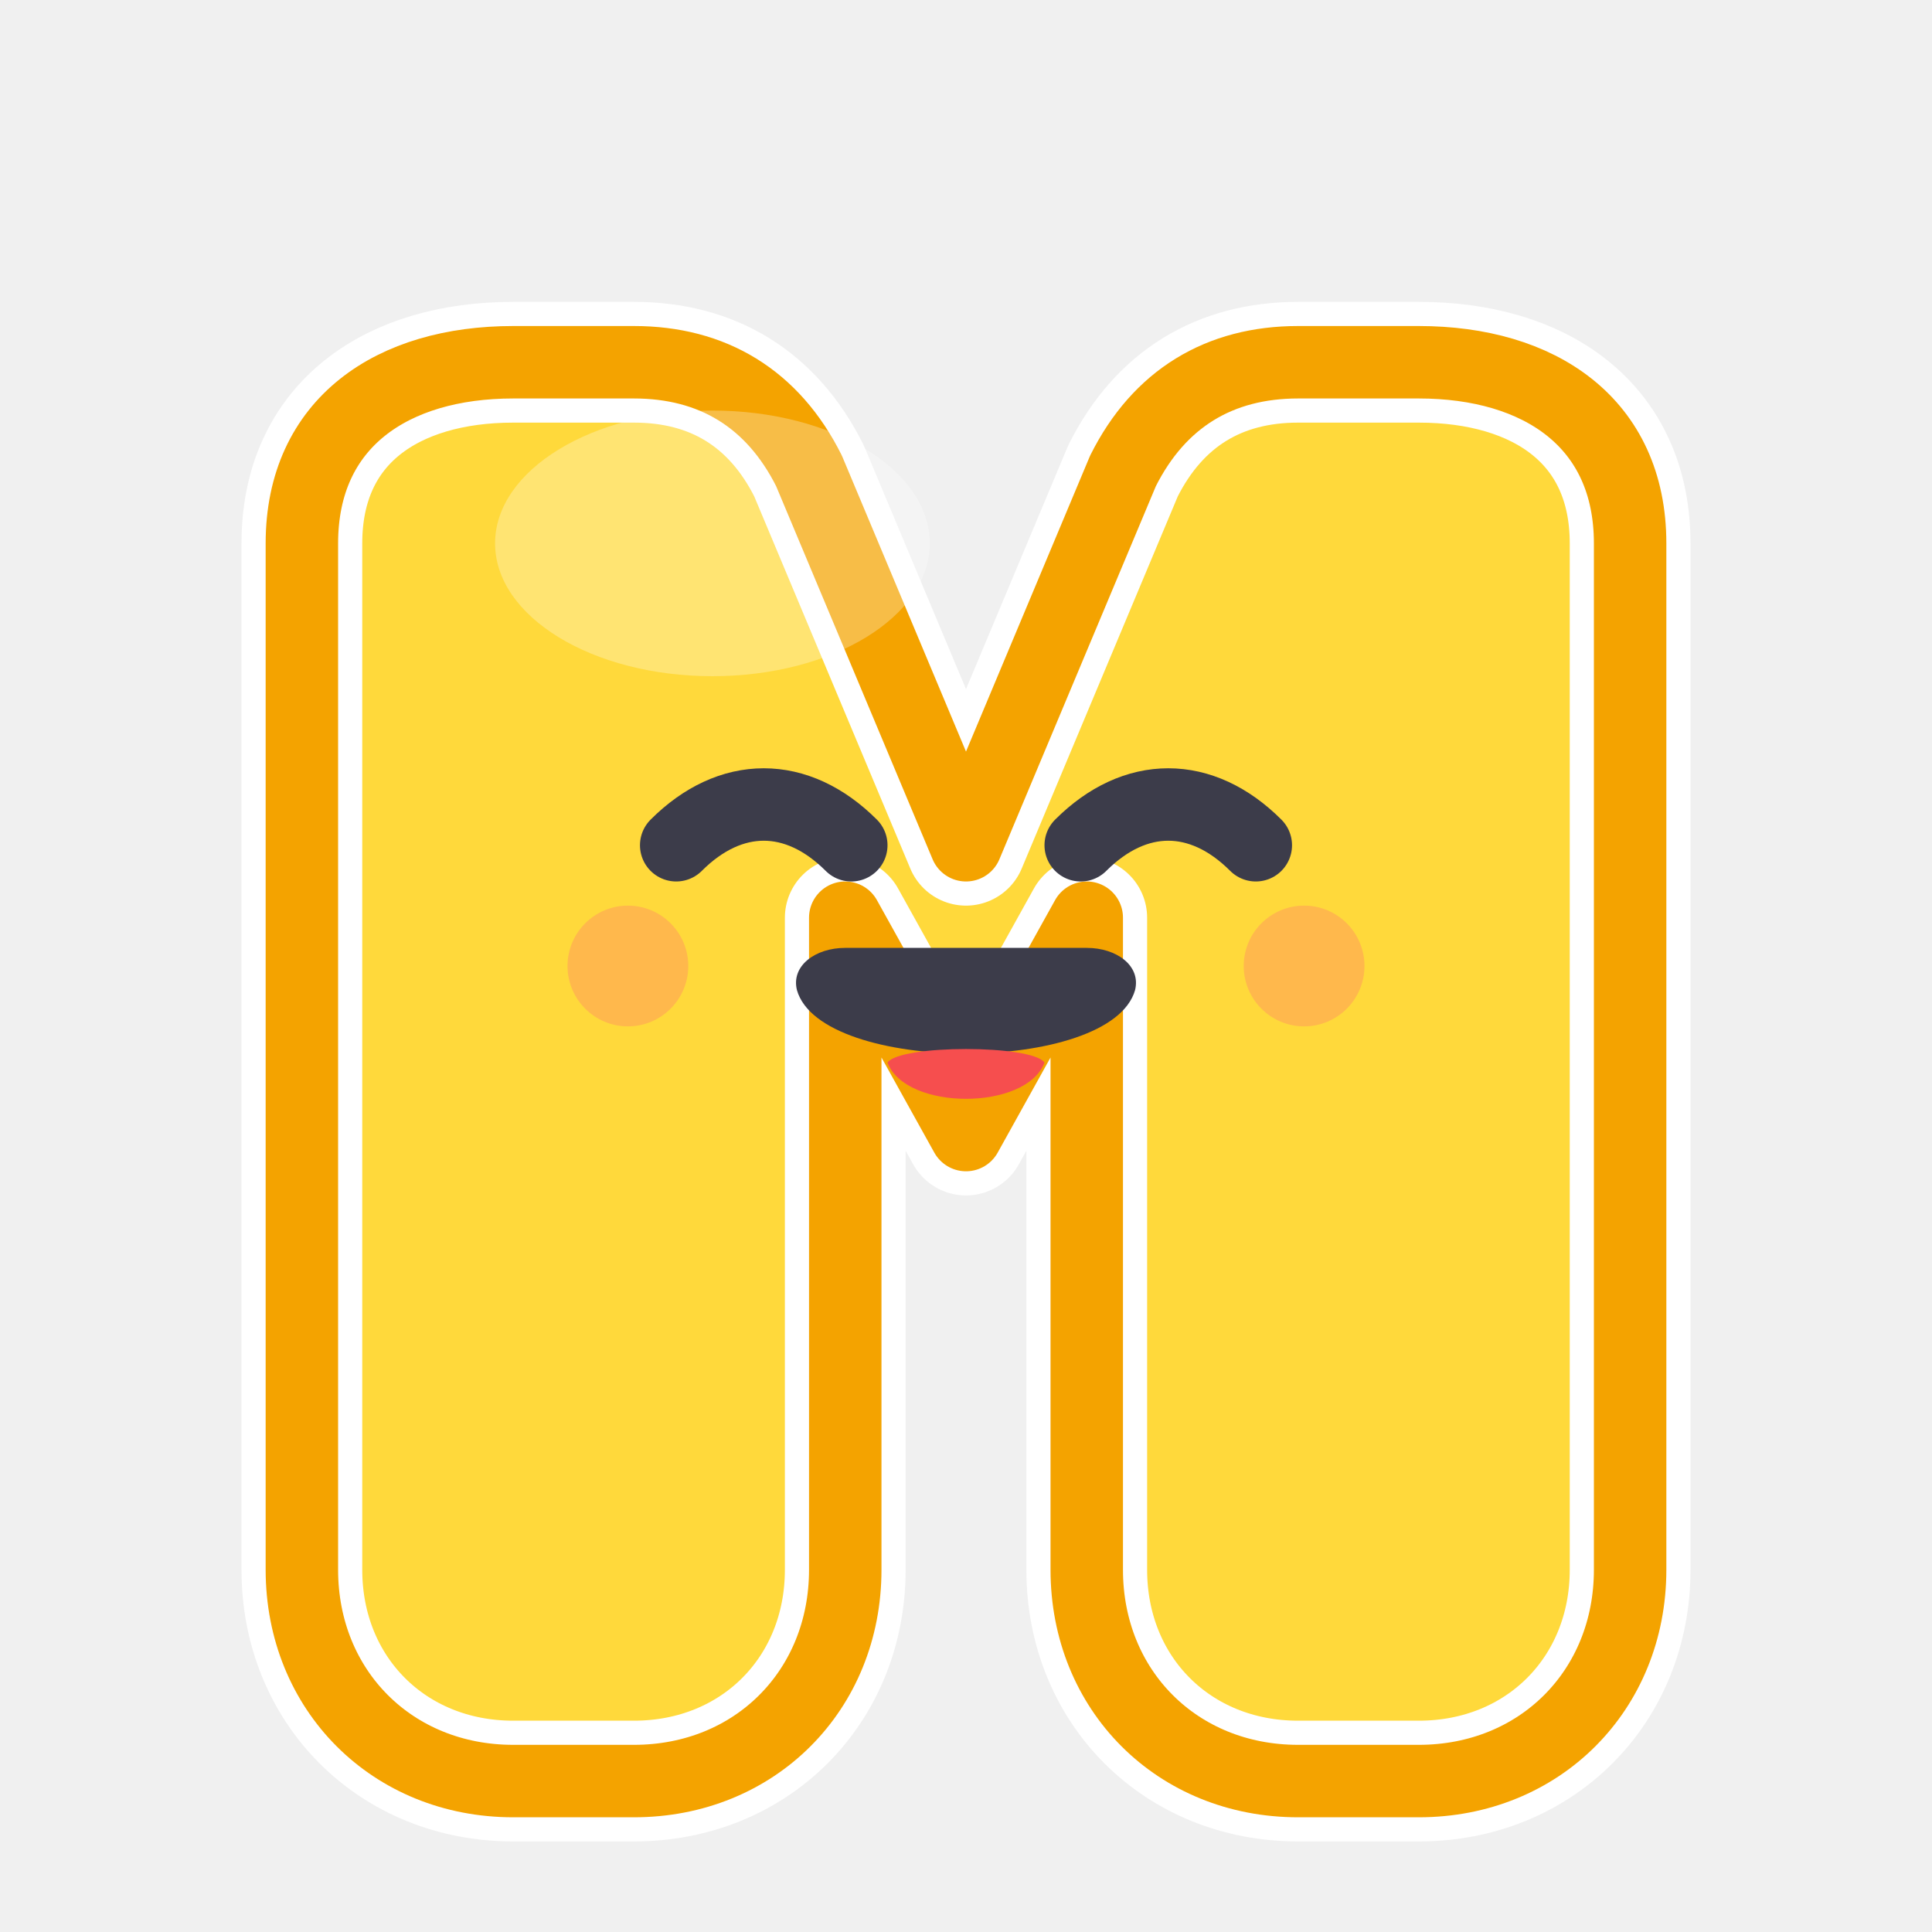
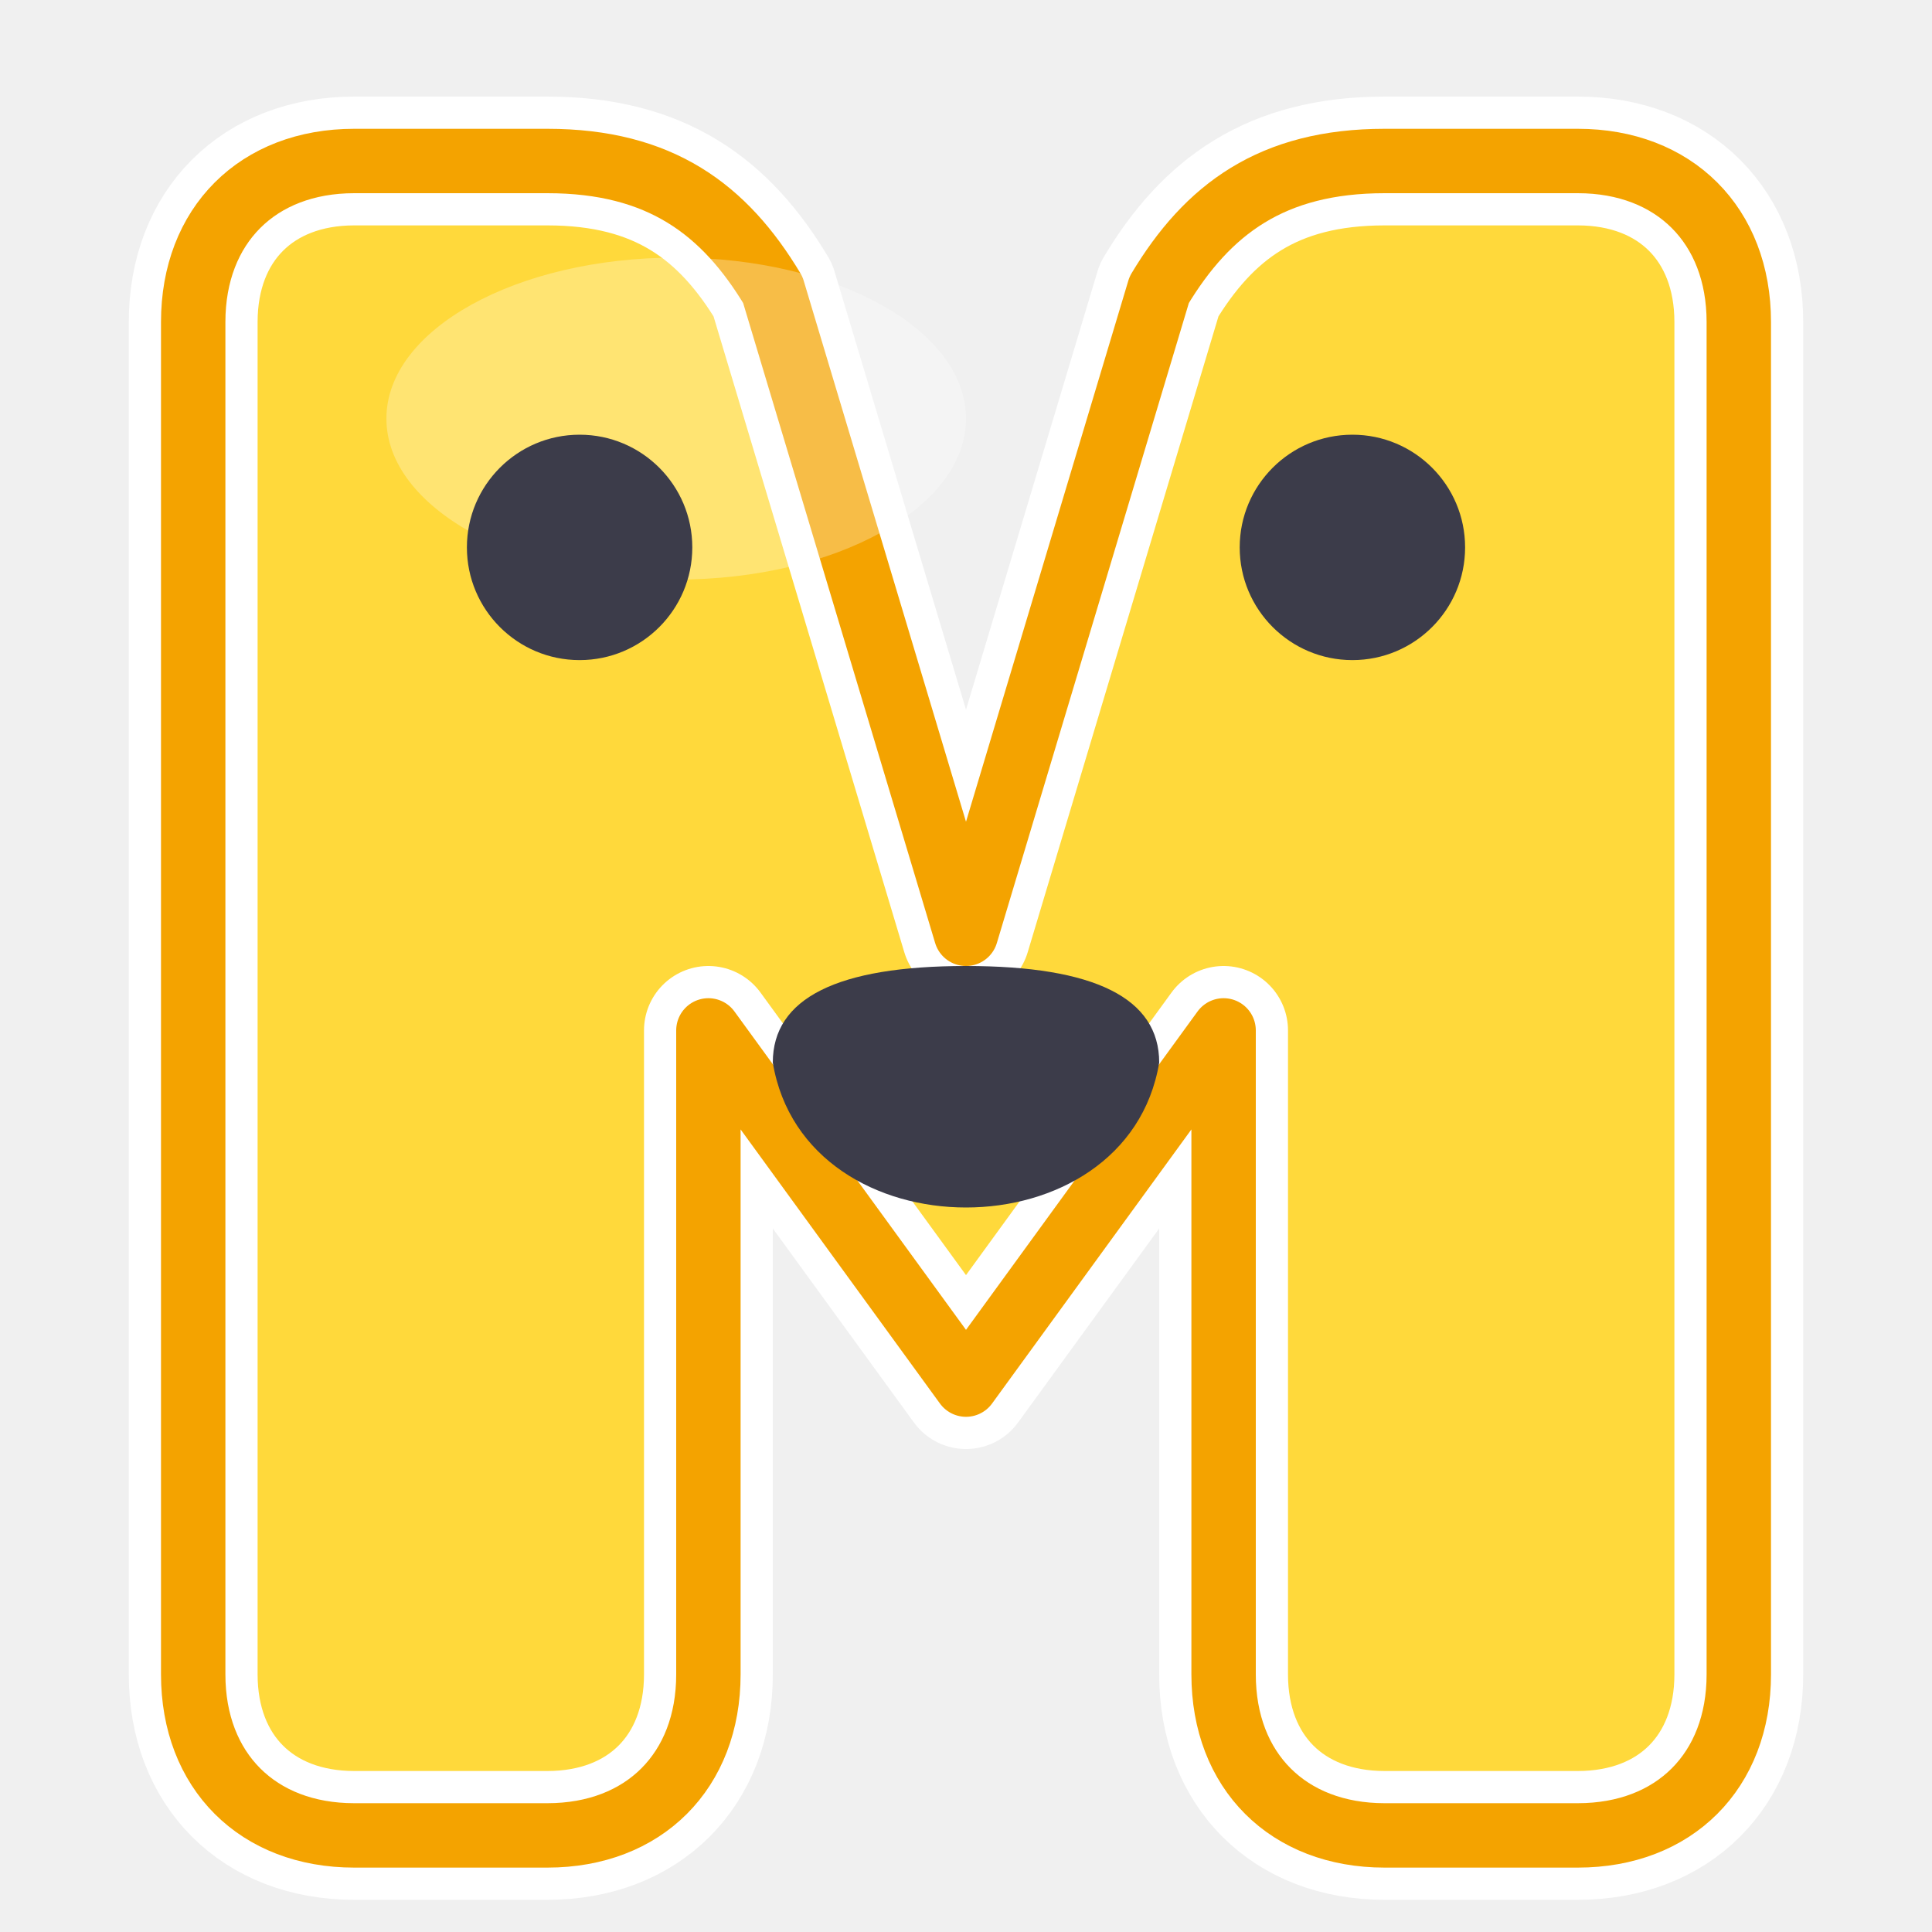
- <svg xmlns="http://www.w3.org/2000/svg" viewBox="0 0 32 32" fill="none">
-   <path d="M5 26 L5 9 C5 7 6.5 6 8.5 6 L10.5 6 C11.8 6 12.8 6.6 13.4 7.8 L16 14 L18.6 7.8 C19.2 6.6 20.2 6 21.5 6 L23.5 6 C25.5 6 27 7 27 9 L27 26 C27 28 25.5 29.5 23.5 29.5 L21.5 29.5 C19.5 29.5 18 28 18 26 L18 15.2 L16 18.8 L14 15.2 L14 26 C14 28 12.5 29.5 10.5 29.5 L8.5 29.5 C6.5 29.5 5 28 5 26 Z" fill="#FFD93B" stroke="#FFFFFF" stroke-width="2" stroke-linejoin="round" />
-   <path d="M5 26 L5 9 C5 7 6.5 6 8.5 6 L10.5 6 C11.8 6 12.8 6.6 13.4 7.8 L16 14 L18.6 7.8 C19.2 6.6 20.2 6 21.5 6 L23.5 6 C25.5 6 27 7 27 9 L27 26 C27 28 25.5 29.5 23.5 29.5 L21.5 29.5 C19.5 29.5 18 28 18 26 L18 15.2 L16 18.8 L14 15.2 L14 26 C14 28 12.5 29.5 10.5 29.5 L8.5 29.5 C6.5 29.5 5 28 5 26 Z" fill="none" stroke="#F4A300" stroke-width="1.2" stroke-linejoin="round" />
-   <ellipse cx="11.8" cy="9" rx="3.6" ry="2.2" fill="#FFFFFF" opacity="0.28" />
-   <path d="M11.2 14 C12.1 13.1 13.2 13.1 14.1 14" stroke="#3C3C4A" stroke-width="1.2" stroke-linecap="round" />
-   <path d="M17.9 14 C18.8 13.1 19.9 13.1 20.8 14" stroke="#3C3C4A" stroke-width="1.2" stroke-linecap="round" />
-   <circle cx="10.4" cy="16" r="1" fill="#FFB84C" />
-   <circle cx="21.6" cy="16" r="1" fill="#FFB84C" />
-   <path d="M13.2 16.4 C13.6 17.8 18.4 17.8 18.8 16.4 C18.9 16 18.5 15.7 18 15.7 L14 15.7 C13.5 15.7 13.1 16 13.2 16.4 Z" fill="#3C3C4A" />
-   <path d="M14.7 17.6 C15 18.4 17 18.4 17.3 17.6 C17.1 17.3 14.9 17.3 14.7 17.6 Z" fill="#F64E4E" />
+ <svg xmlns="http://www.w3.org/2000/svg" viewBox="0 0 120 120" fill="none">
+   <path d="M12 104 L12 20 C12 14 16 10 22 10 L34 10 C41 10 45 13 48 18 L60 58 L72 18 C75 13 79 10 86 10 L98 10 C104 10 108 14 108 20 L108 104 C108 110 104 114 98 114 L86 114 C80 114 76 110 76 104 L76 64 L60 86 L44 64 L44 104 C44 110 40 114 34 114 L22 114 C16 114 12 110 12 104 Z" fill="#FFD93B" stroke="#FFFFFF" stroke-width="8" stroke-linejoin="round" />
+   <path d="M12 104 L12 20 C12 14 16 10 22 10 L34 10 C41 10 45 13 48 18 L60 58 L72 18 C75 13 79 10 86 10 L98 10 C104 10 108 14 108 20 L108 104 C108 110 104 114 98 114 L86 114 C80 114 76 110 76 104 L76 64 L60 86 L44 64 L44 104 C44 110 40 114 34 114 L22 114 C16 114 12 110 12 104 Z" fill="none" stroke="#F4A300" stroke-width="4" stroke-linejoin="round" />
+   <ellipse cx="42" cy="26" rx="18" ry="10" fill="#FFFFFF" opacity="0.28" />
+   <circle cx="36" cy="34" r="7" fill="#3C3C4A" />
+   <circle cx="84" cy="34" r="7" fill="#3C3C4A" />
+   <path d="M48 66 C50 78 70 78 72 66 C72 62 68 60 60 60 C52 60 48 62 48 66 Z" fill="#3C3C4A" />
</svg>
